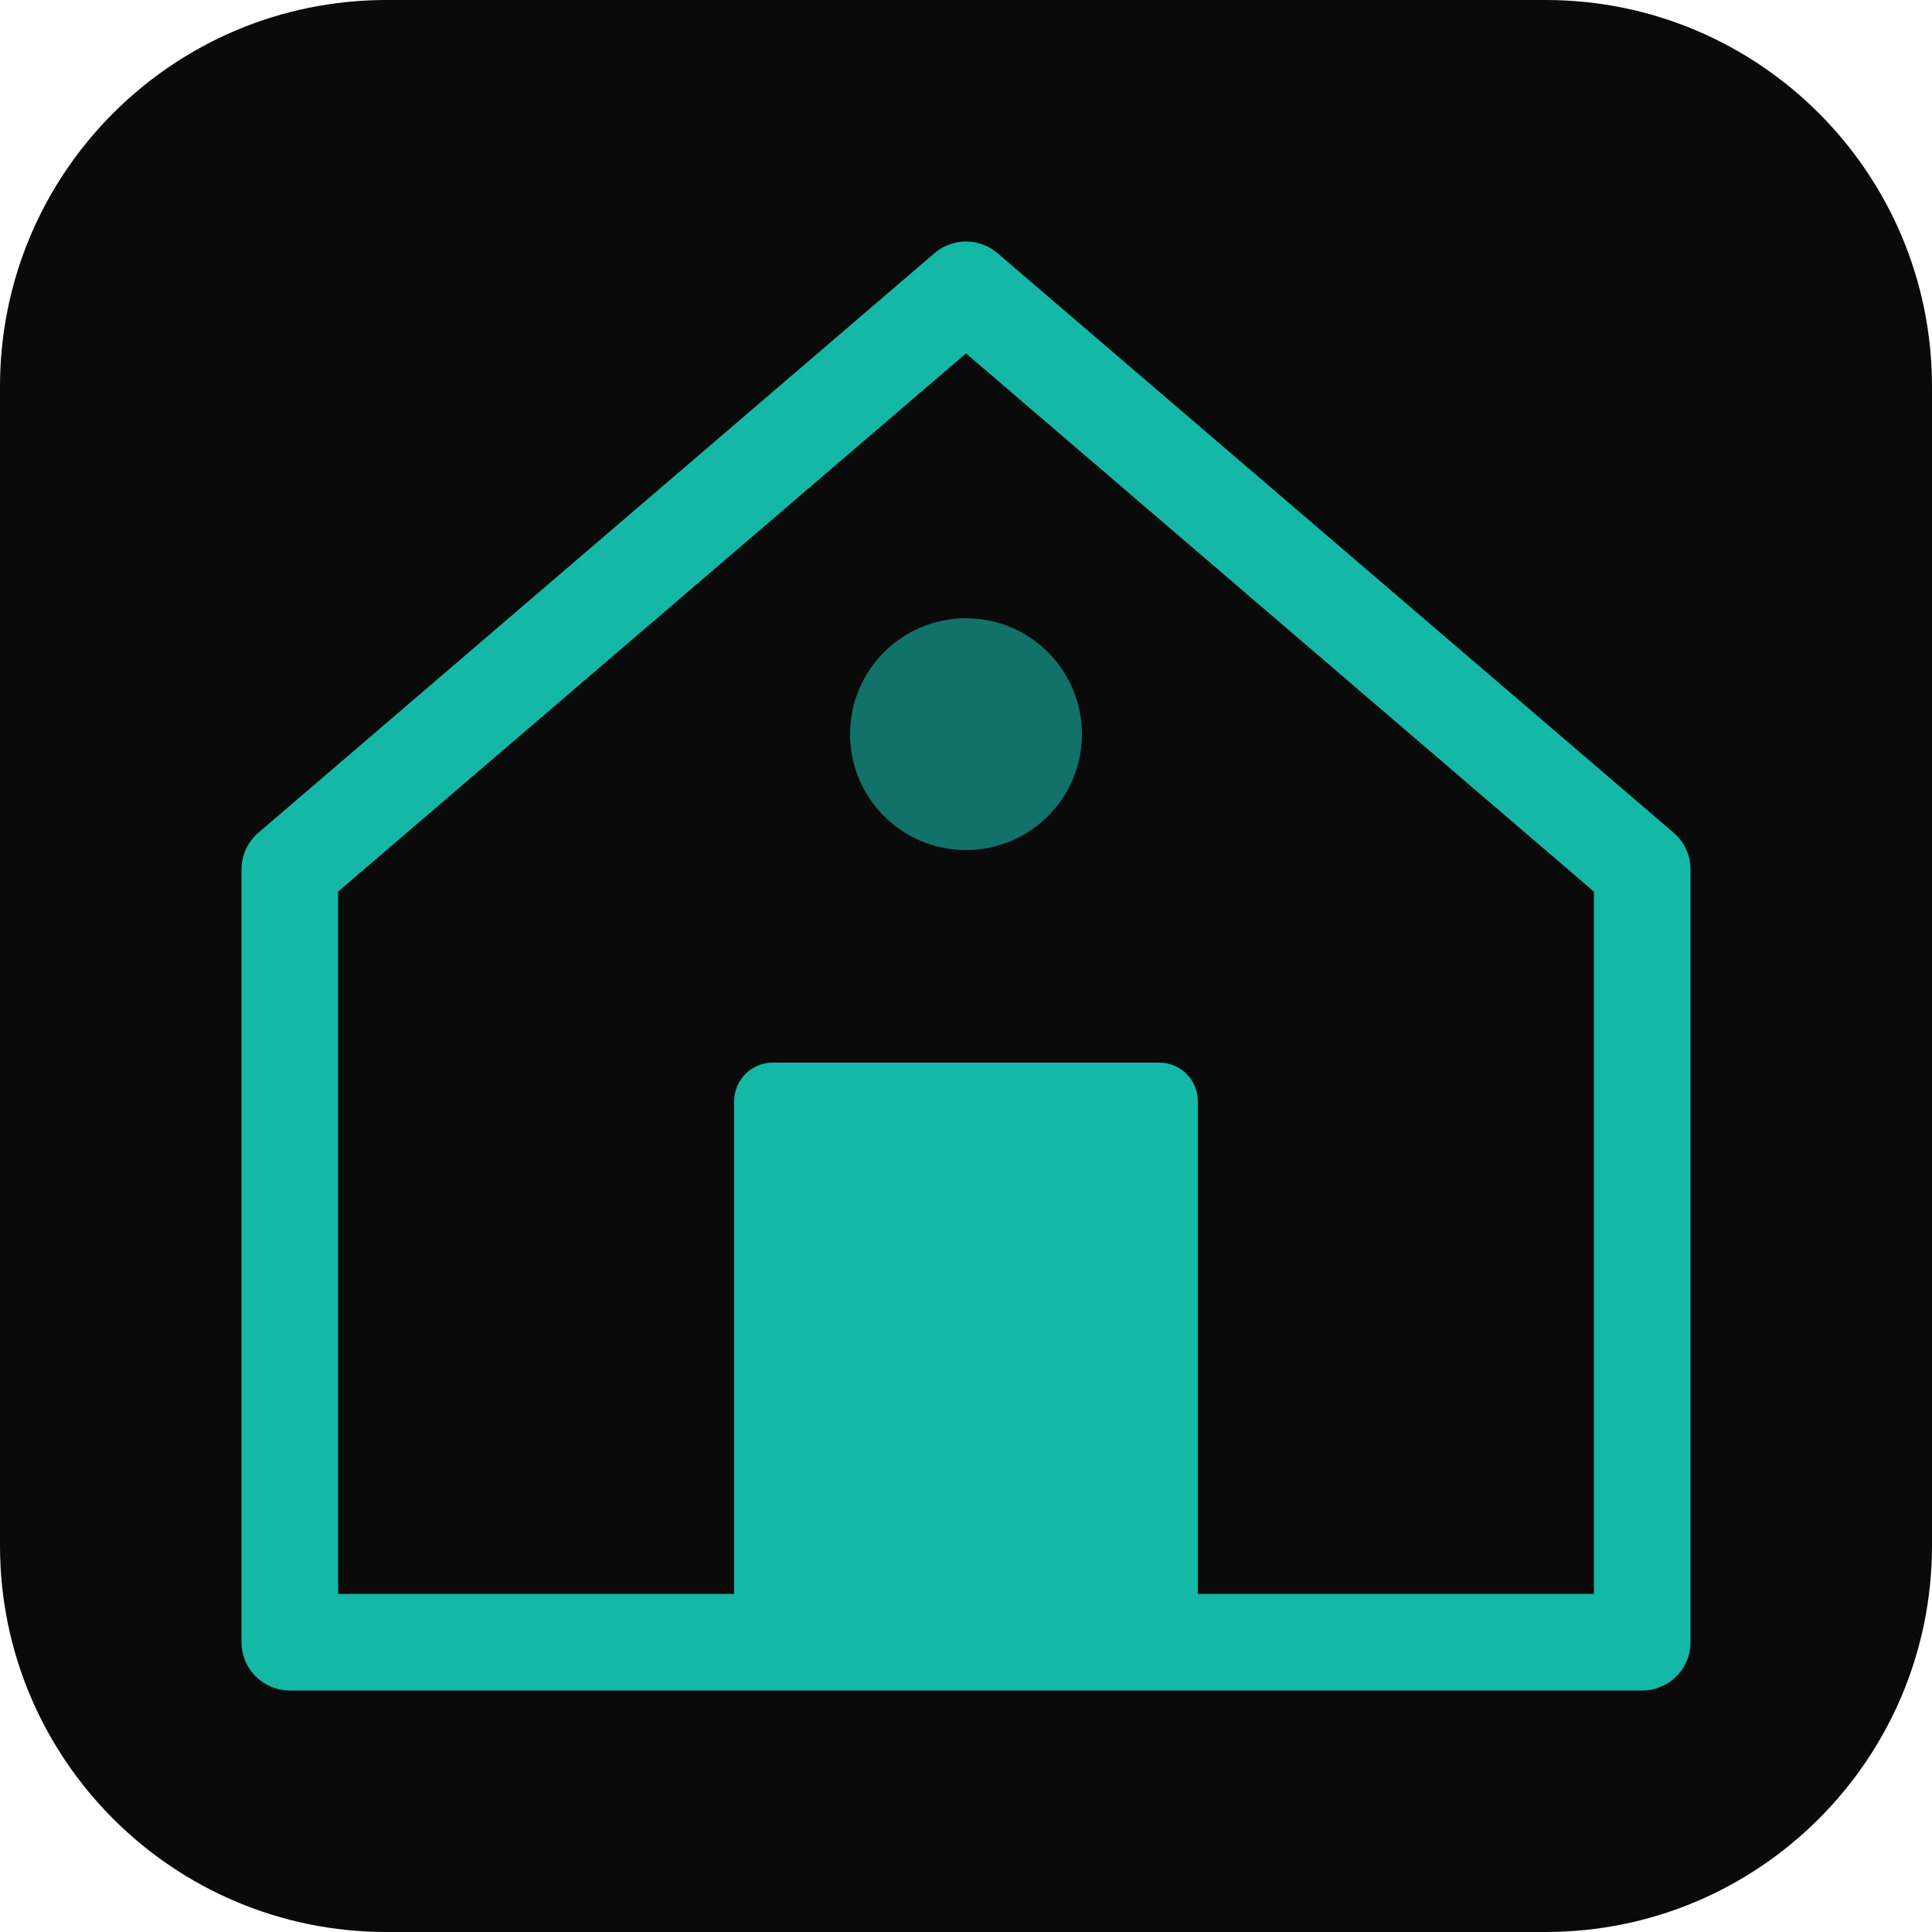
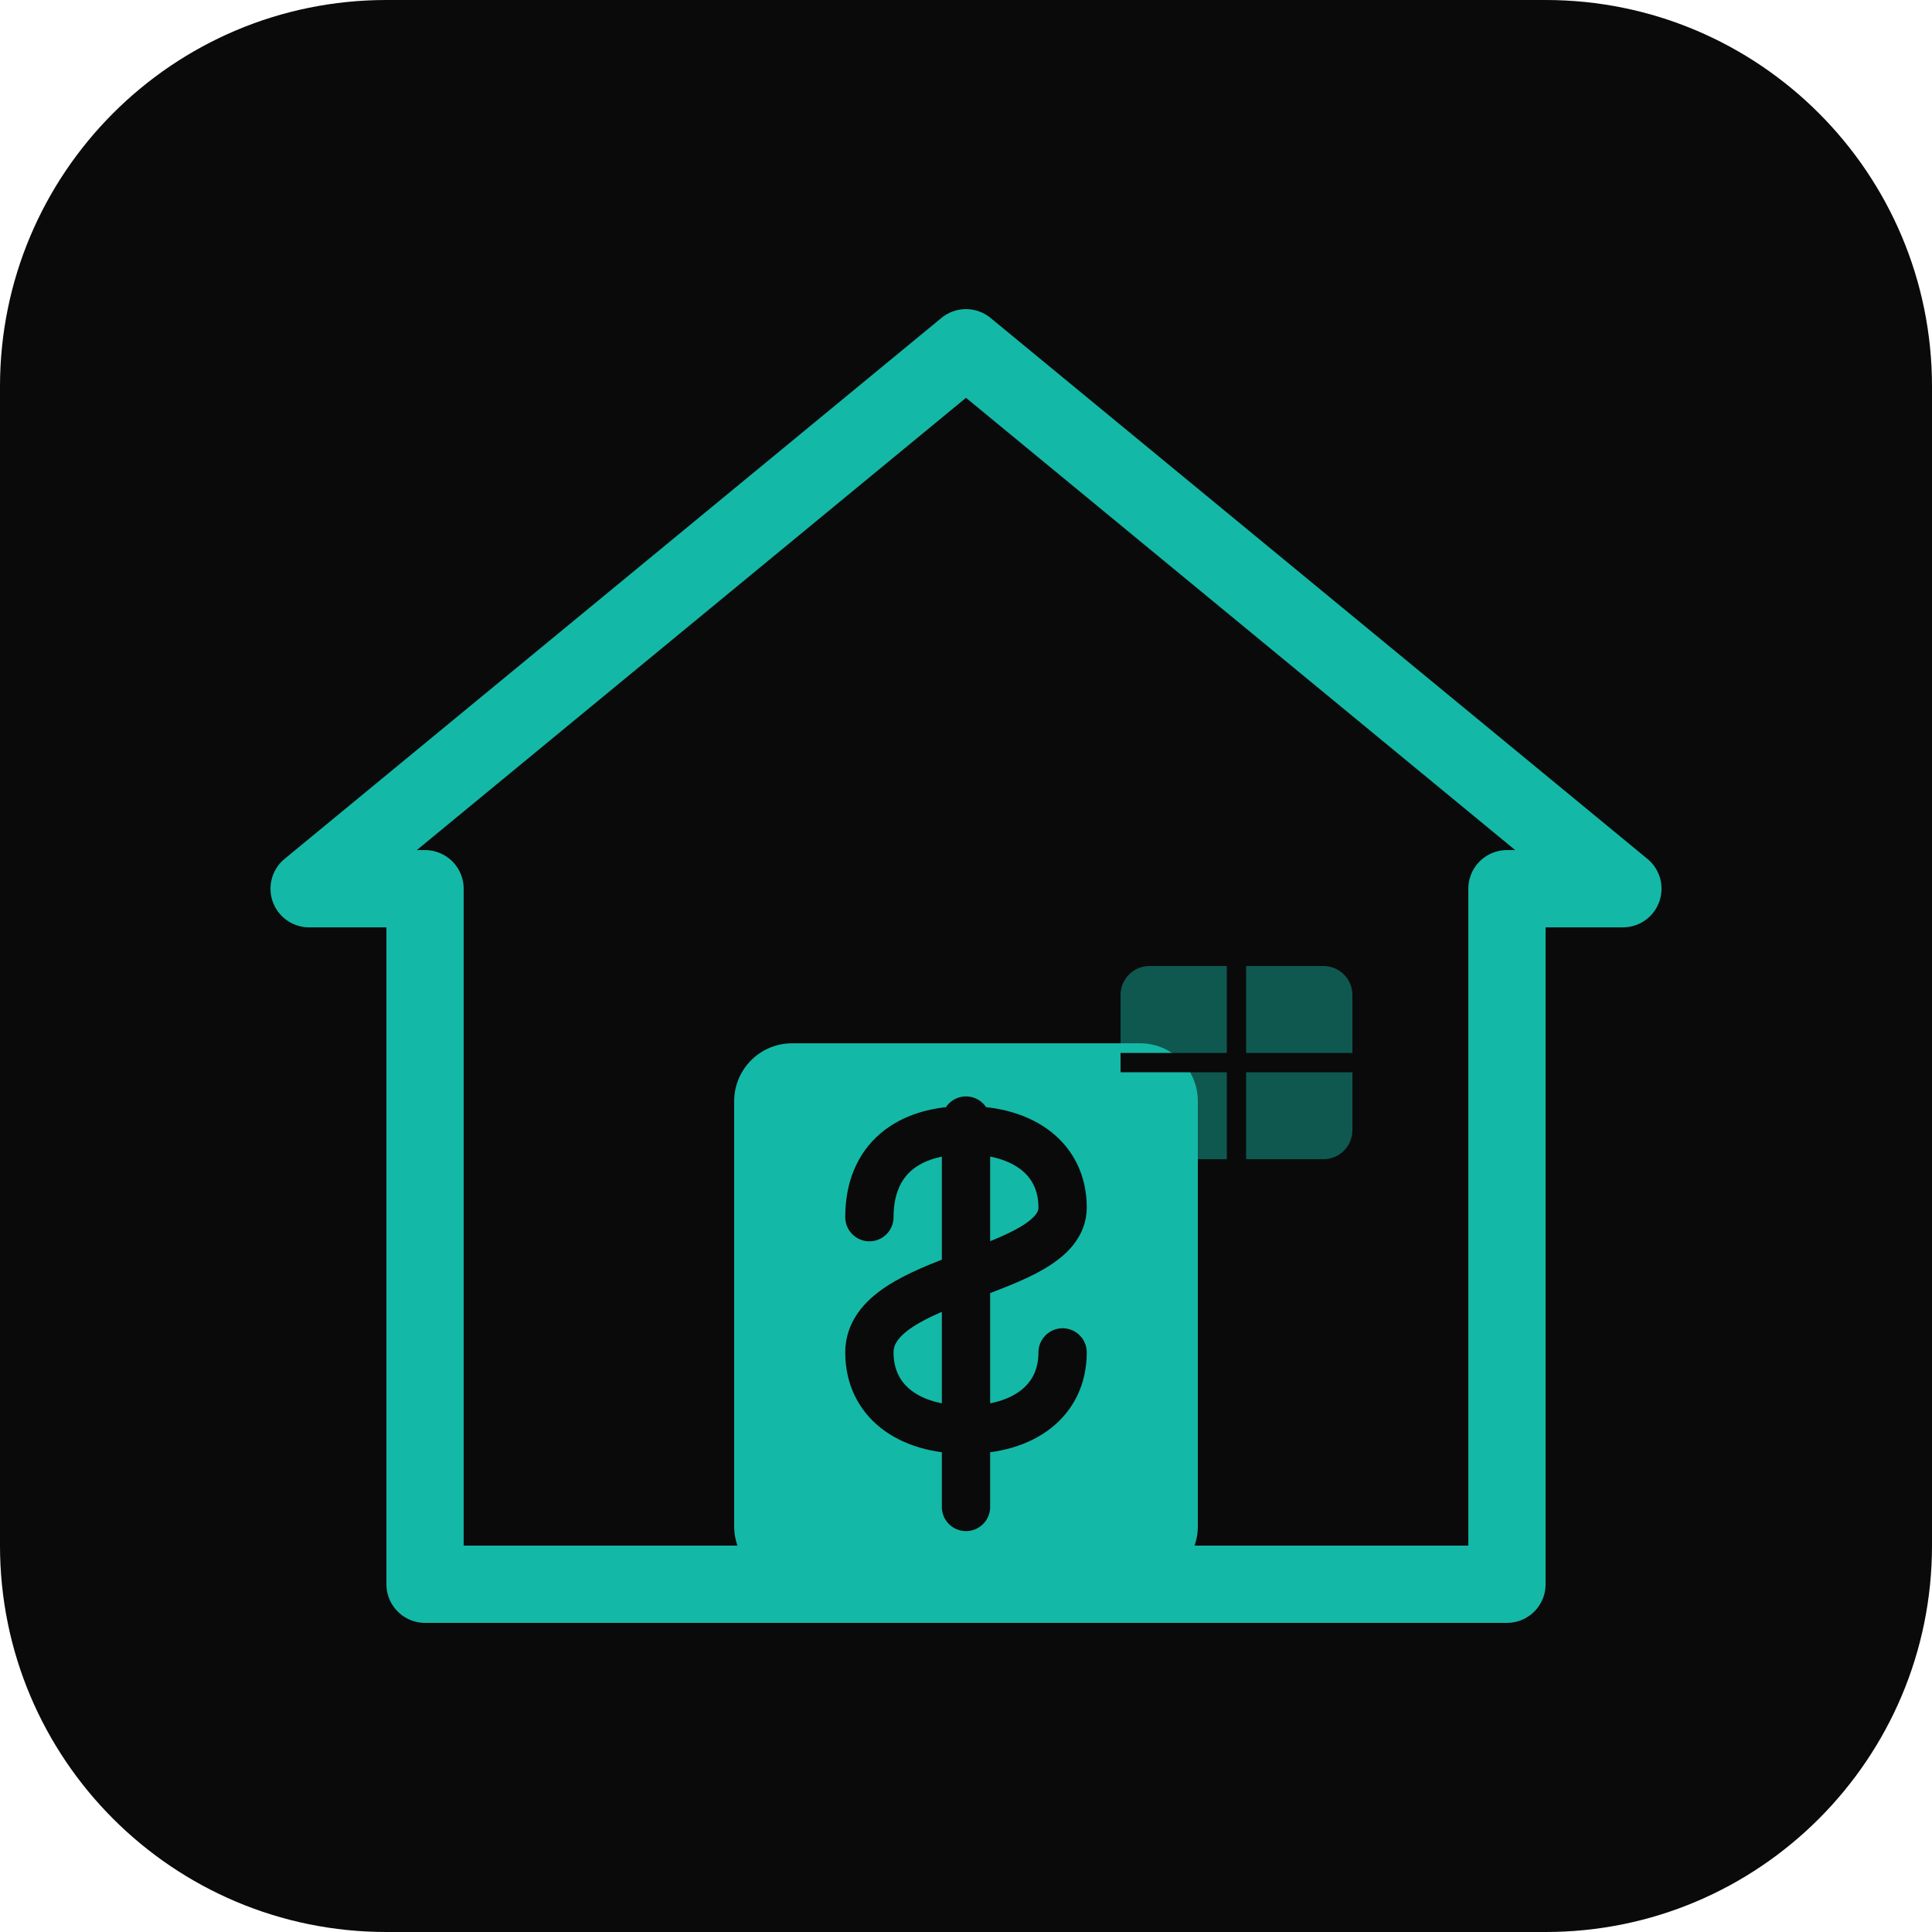
<svg xmlns="http://www.w3.org/2000/svg" viewBox="0 0 100 100">
  <rect width="100" height="100" rx="20" fill="#0a0a0a" />
-   <path d="M50 15 L85 45 L85 85 L15 85 L15 45 Z" fill="none" stroke="#14b8a6" stroke-width="5" stroke-linejoin="round" />
-   <rect x="38" y="55" width="24" height="30" rx="2" fill="#14b8a6" />
-   <circle cx="50" cy="38" r="6" fill="#14b8a6" opacity="0.6" />
+   <path d="M50 18 L16 46 L22 46 L22 82 L78 82 L78 46 L84 46 Z" stroke="#14b8a6" stroke-width="4" stroke-linejoin="round" fill="none" />
+   <rect x="38" y="54" width="24" height="28" rx="3" fill="#14b8a6" />
+   <path d="M50 58 L50 78 M45 63 C45 60 47 58.5 50 58.5 C53 58.5 55 60 55 62.5 C55 66 45 66 45 70 C45 72.5 47 74 50 74 C53 74 55 72.5 55 70" stroke="#0a0a0a" stroke-width="2.5" stroke-linecap="round" fill="none" />
+   <rect x="58" y="50" width="12" height="10" rx="1.5" fill="#14b8a6" opacity="0.45" />
+   <line x1="64" y1="50" x2="64" y2="60" stroke="#0a0a0a" stroke-width="1" />
+   <line x1="58" y1="55" x2="70" y2="55" stroke="#0a0a0a" stroke-width="1" />
</svg>
